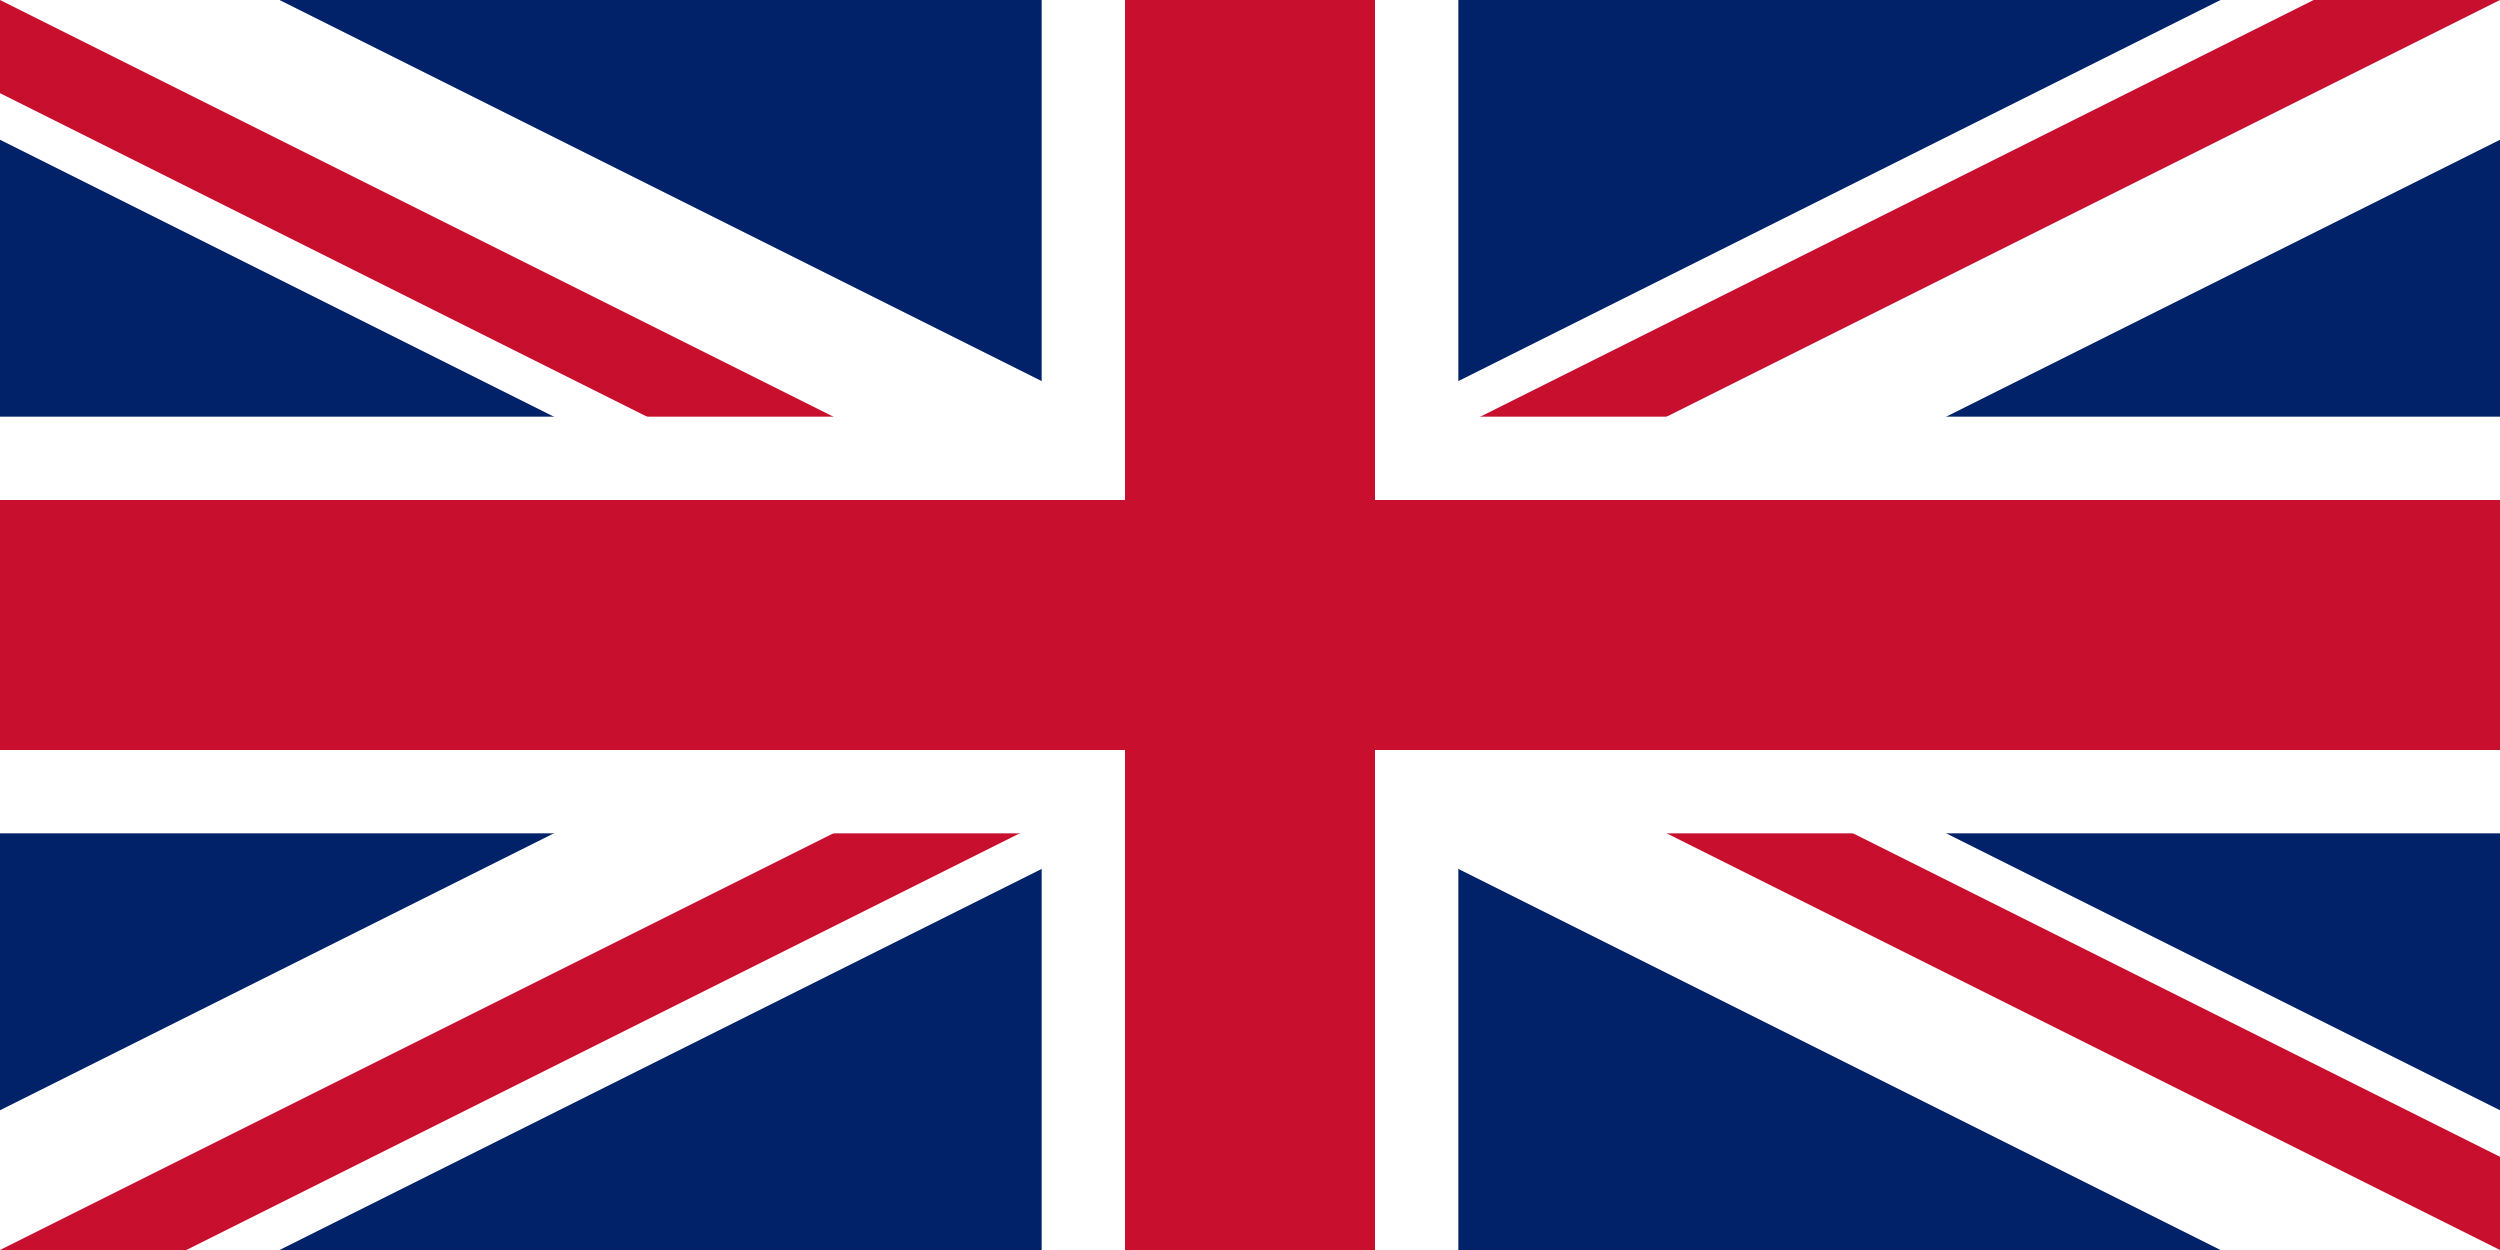
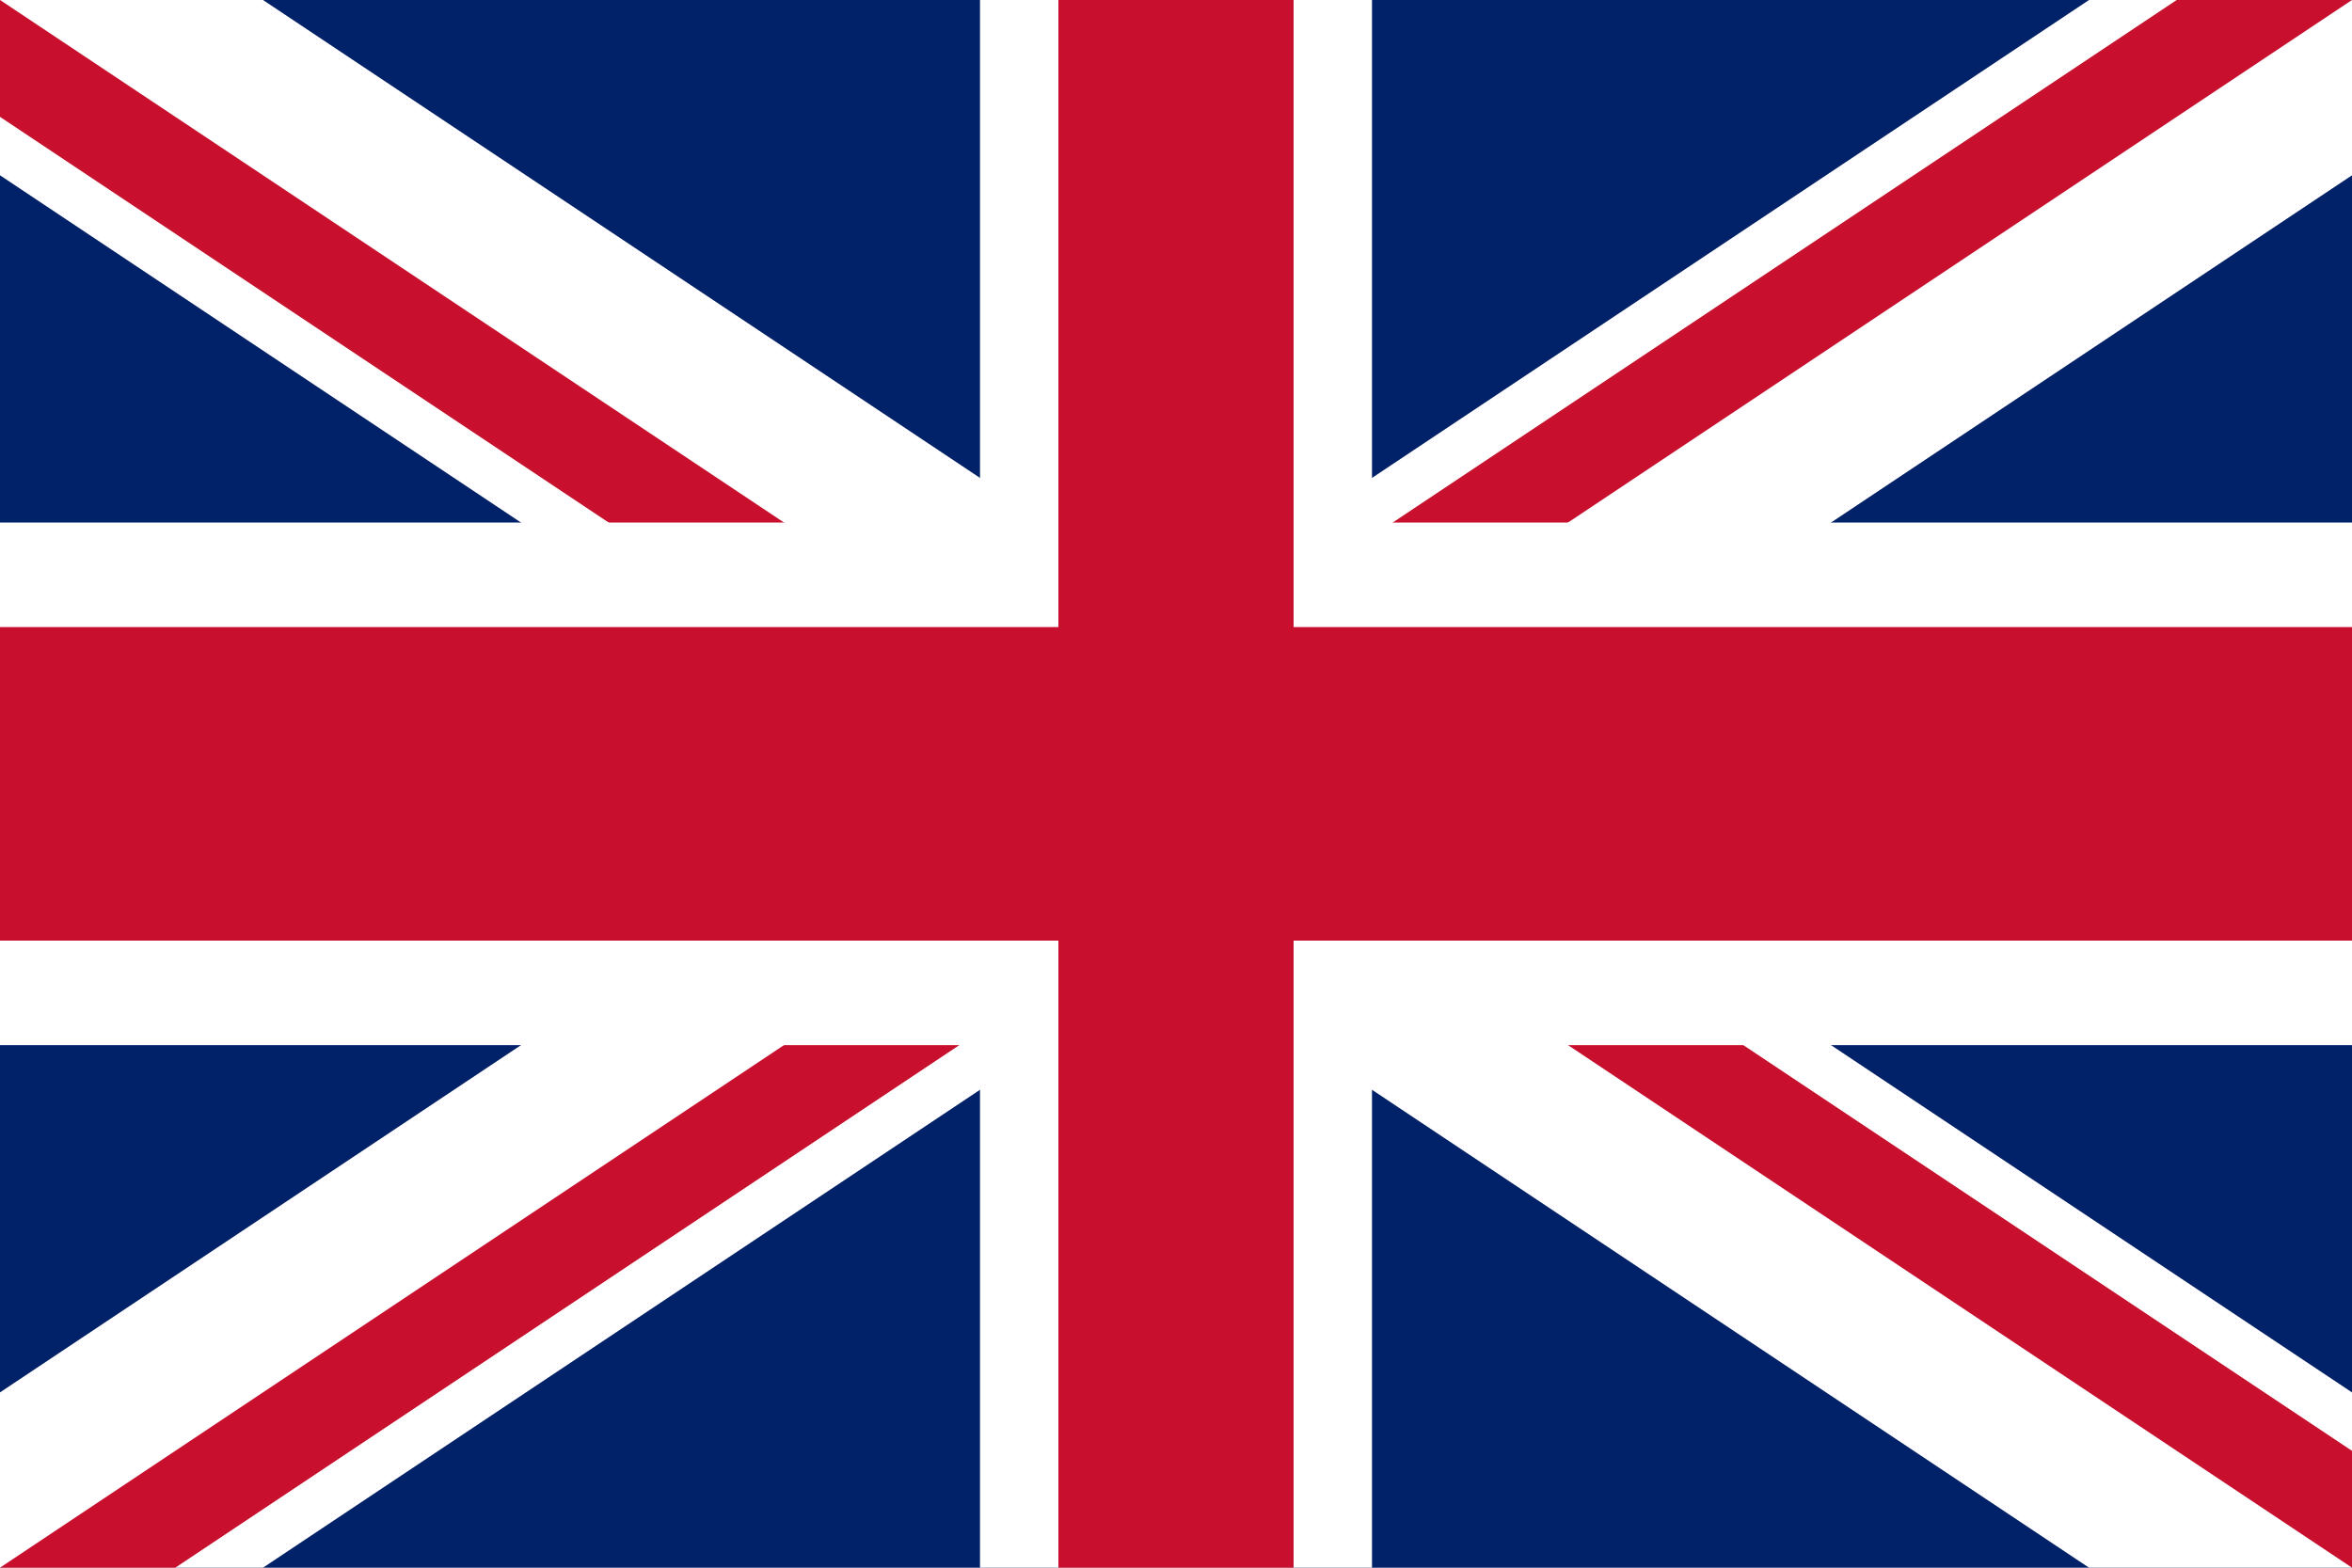
- <svg xmlns="http://www.w3.org/2000/svg" viewBox="0 0 60 30" width="1200" height="600">
+ <svg xmlns="http://www.w3.org/2000/svg" viewBox="0 0 60 30" width="900" height="600" preserveAspectRatio="none">
  <clipPath id="s">
    <path d="M0,0 v30 h60 v-30 z" />
  </clipPath>
  <clipPath id="t">
    <path d="M30,15 h30 v15 z v15 h-30 z h-30 v-15 z v-15 h30 z" />
  </clipPath>
  <g clip-path="url(#s)">
    <path d="M0,0 v30 h60 v-30 z" fill="#012169" />
    <path d="M0,0 L60,30 M60,0 L0,30" stroke="#fff" stroke-width="6" />
    <path d="M0,0 L60,30 M60,0 L0,30" clip-path="url(#t)" stroke="#C8102E" stroke-width="4" />
    <path d="M30,0 v30 M0,15 h60" stroke="#fff" stroke-width="10" />
    <path d="M30,0 v30 M0,15 h60" stroke="#C8102E" stroke-width="6" />
  </g>
</svg>
